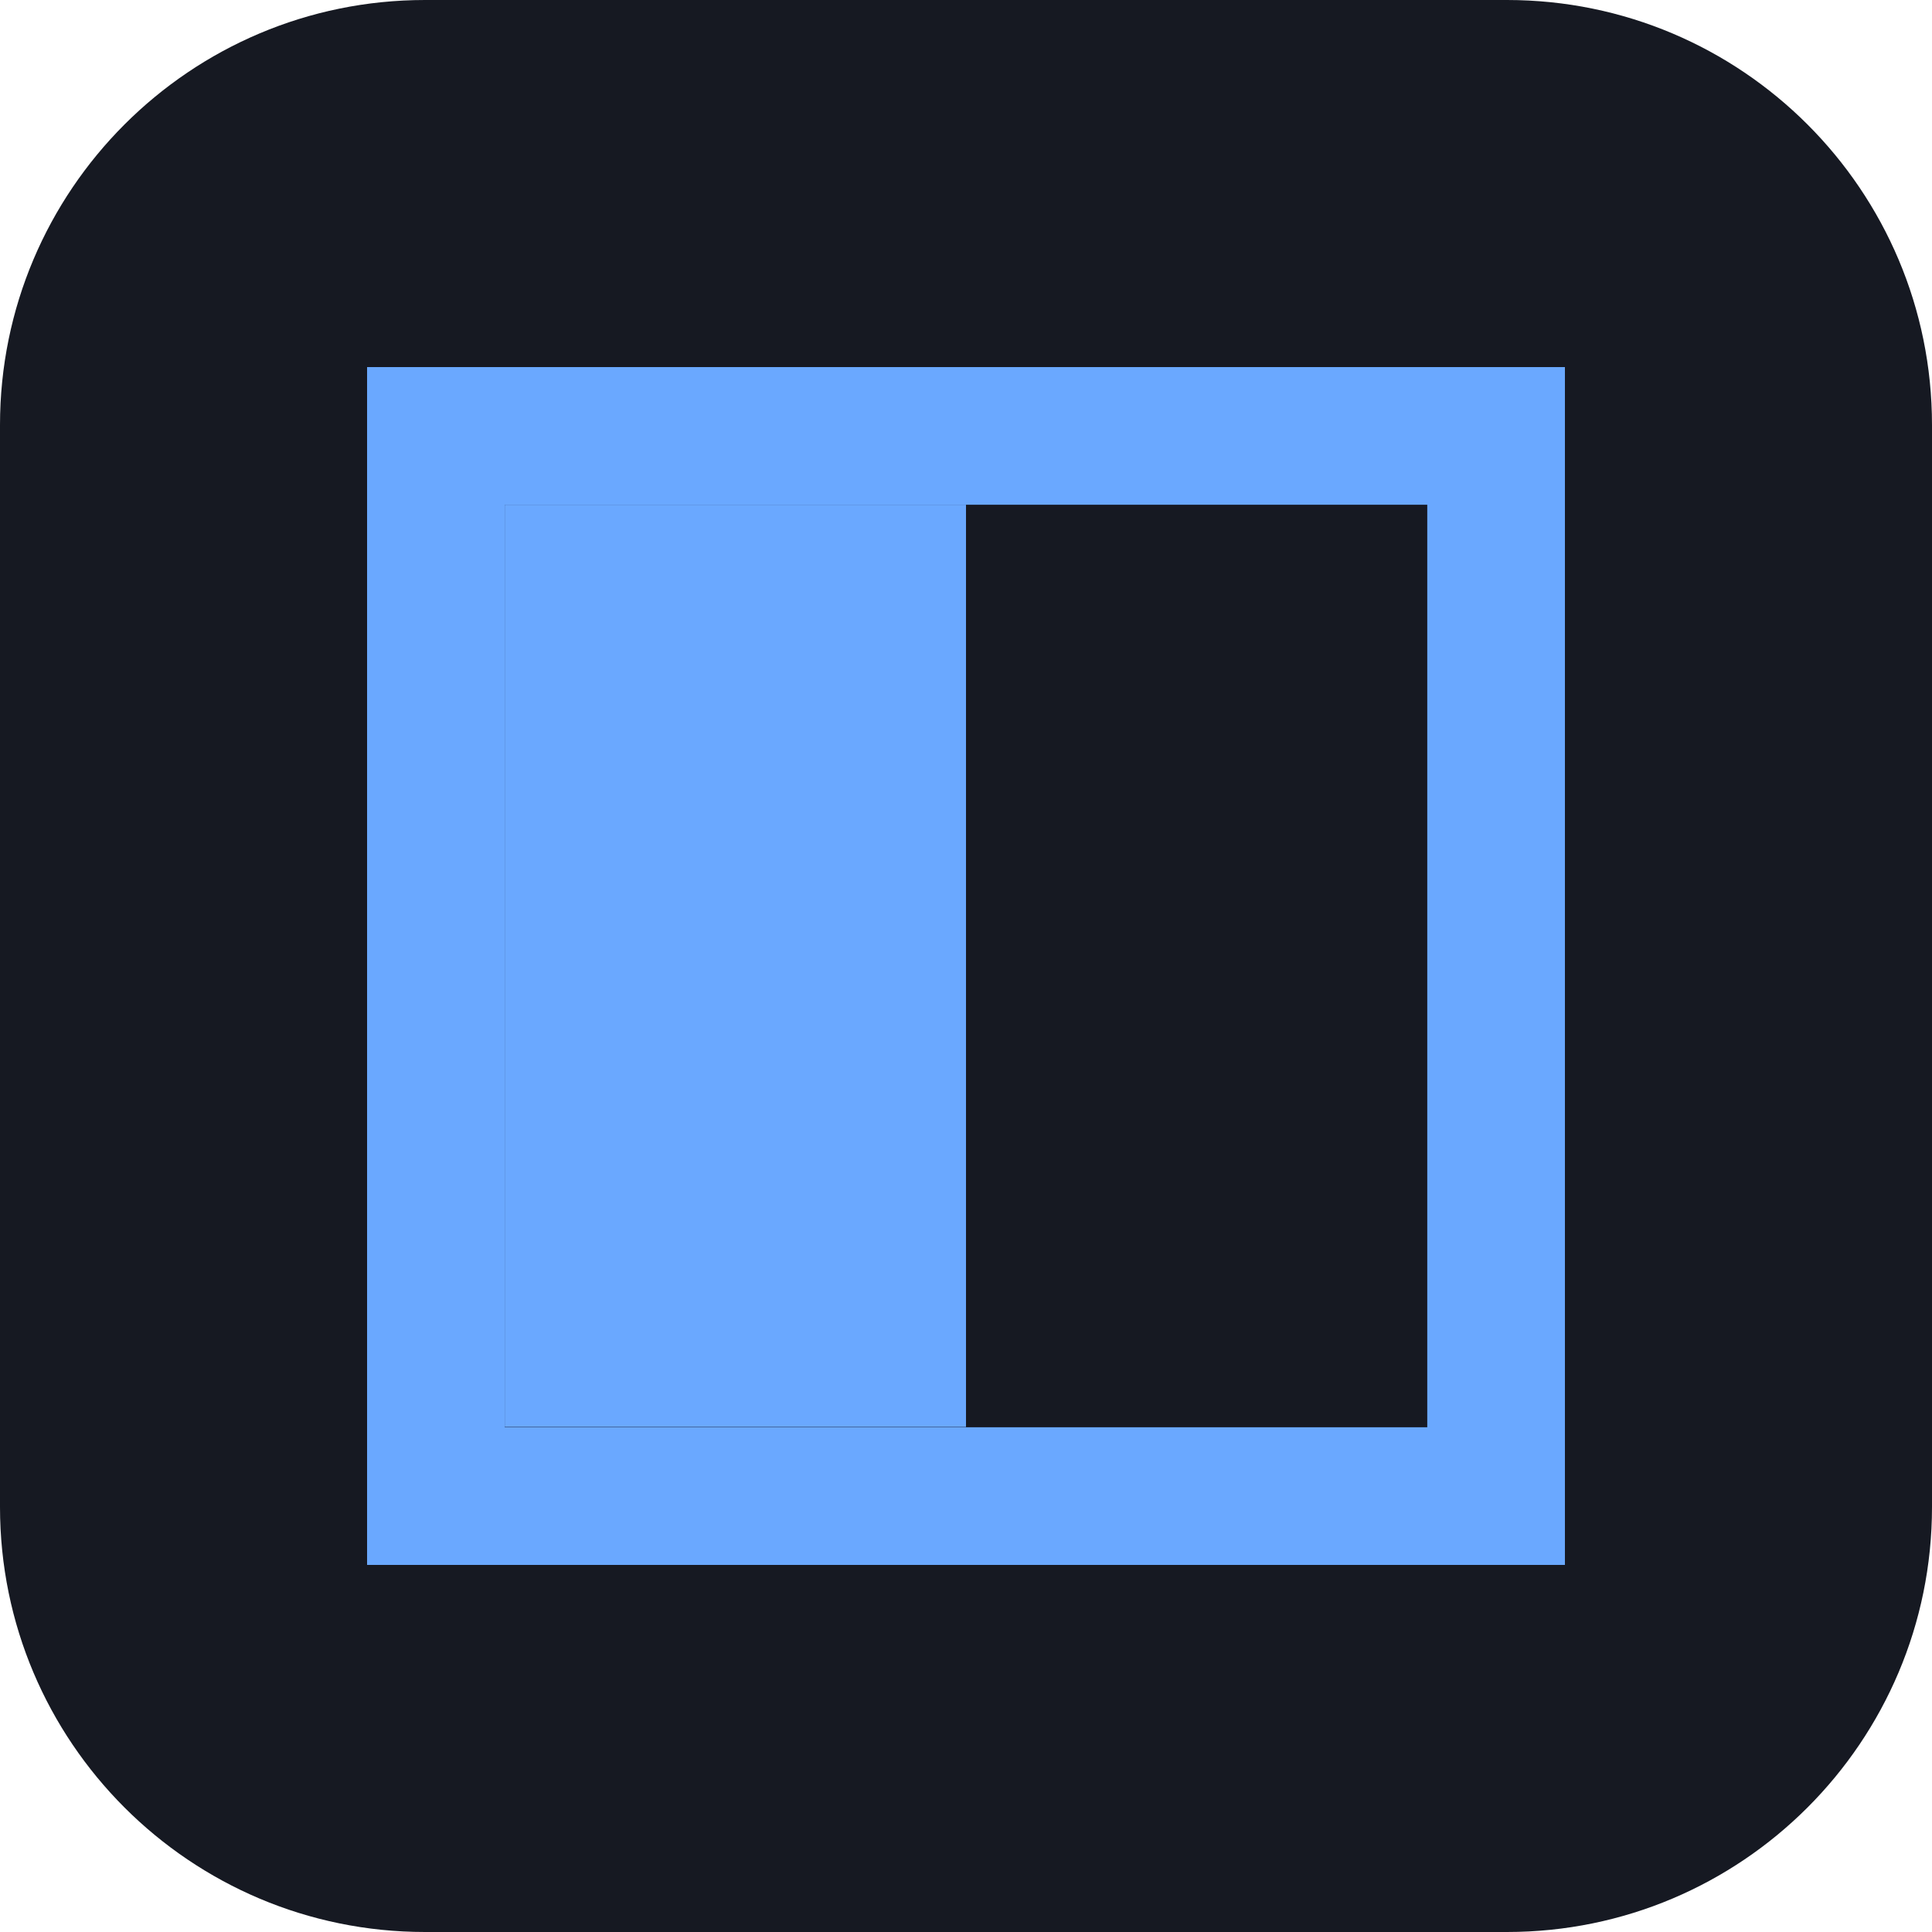
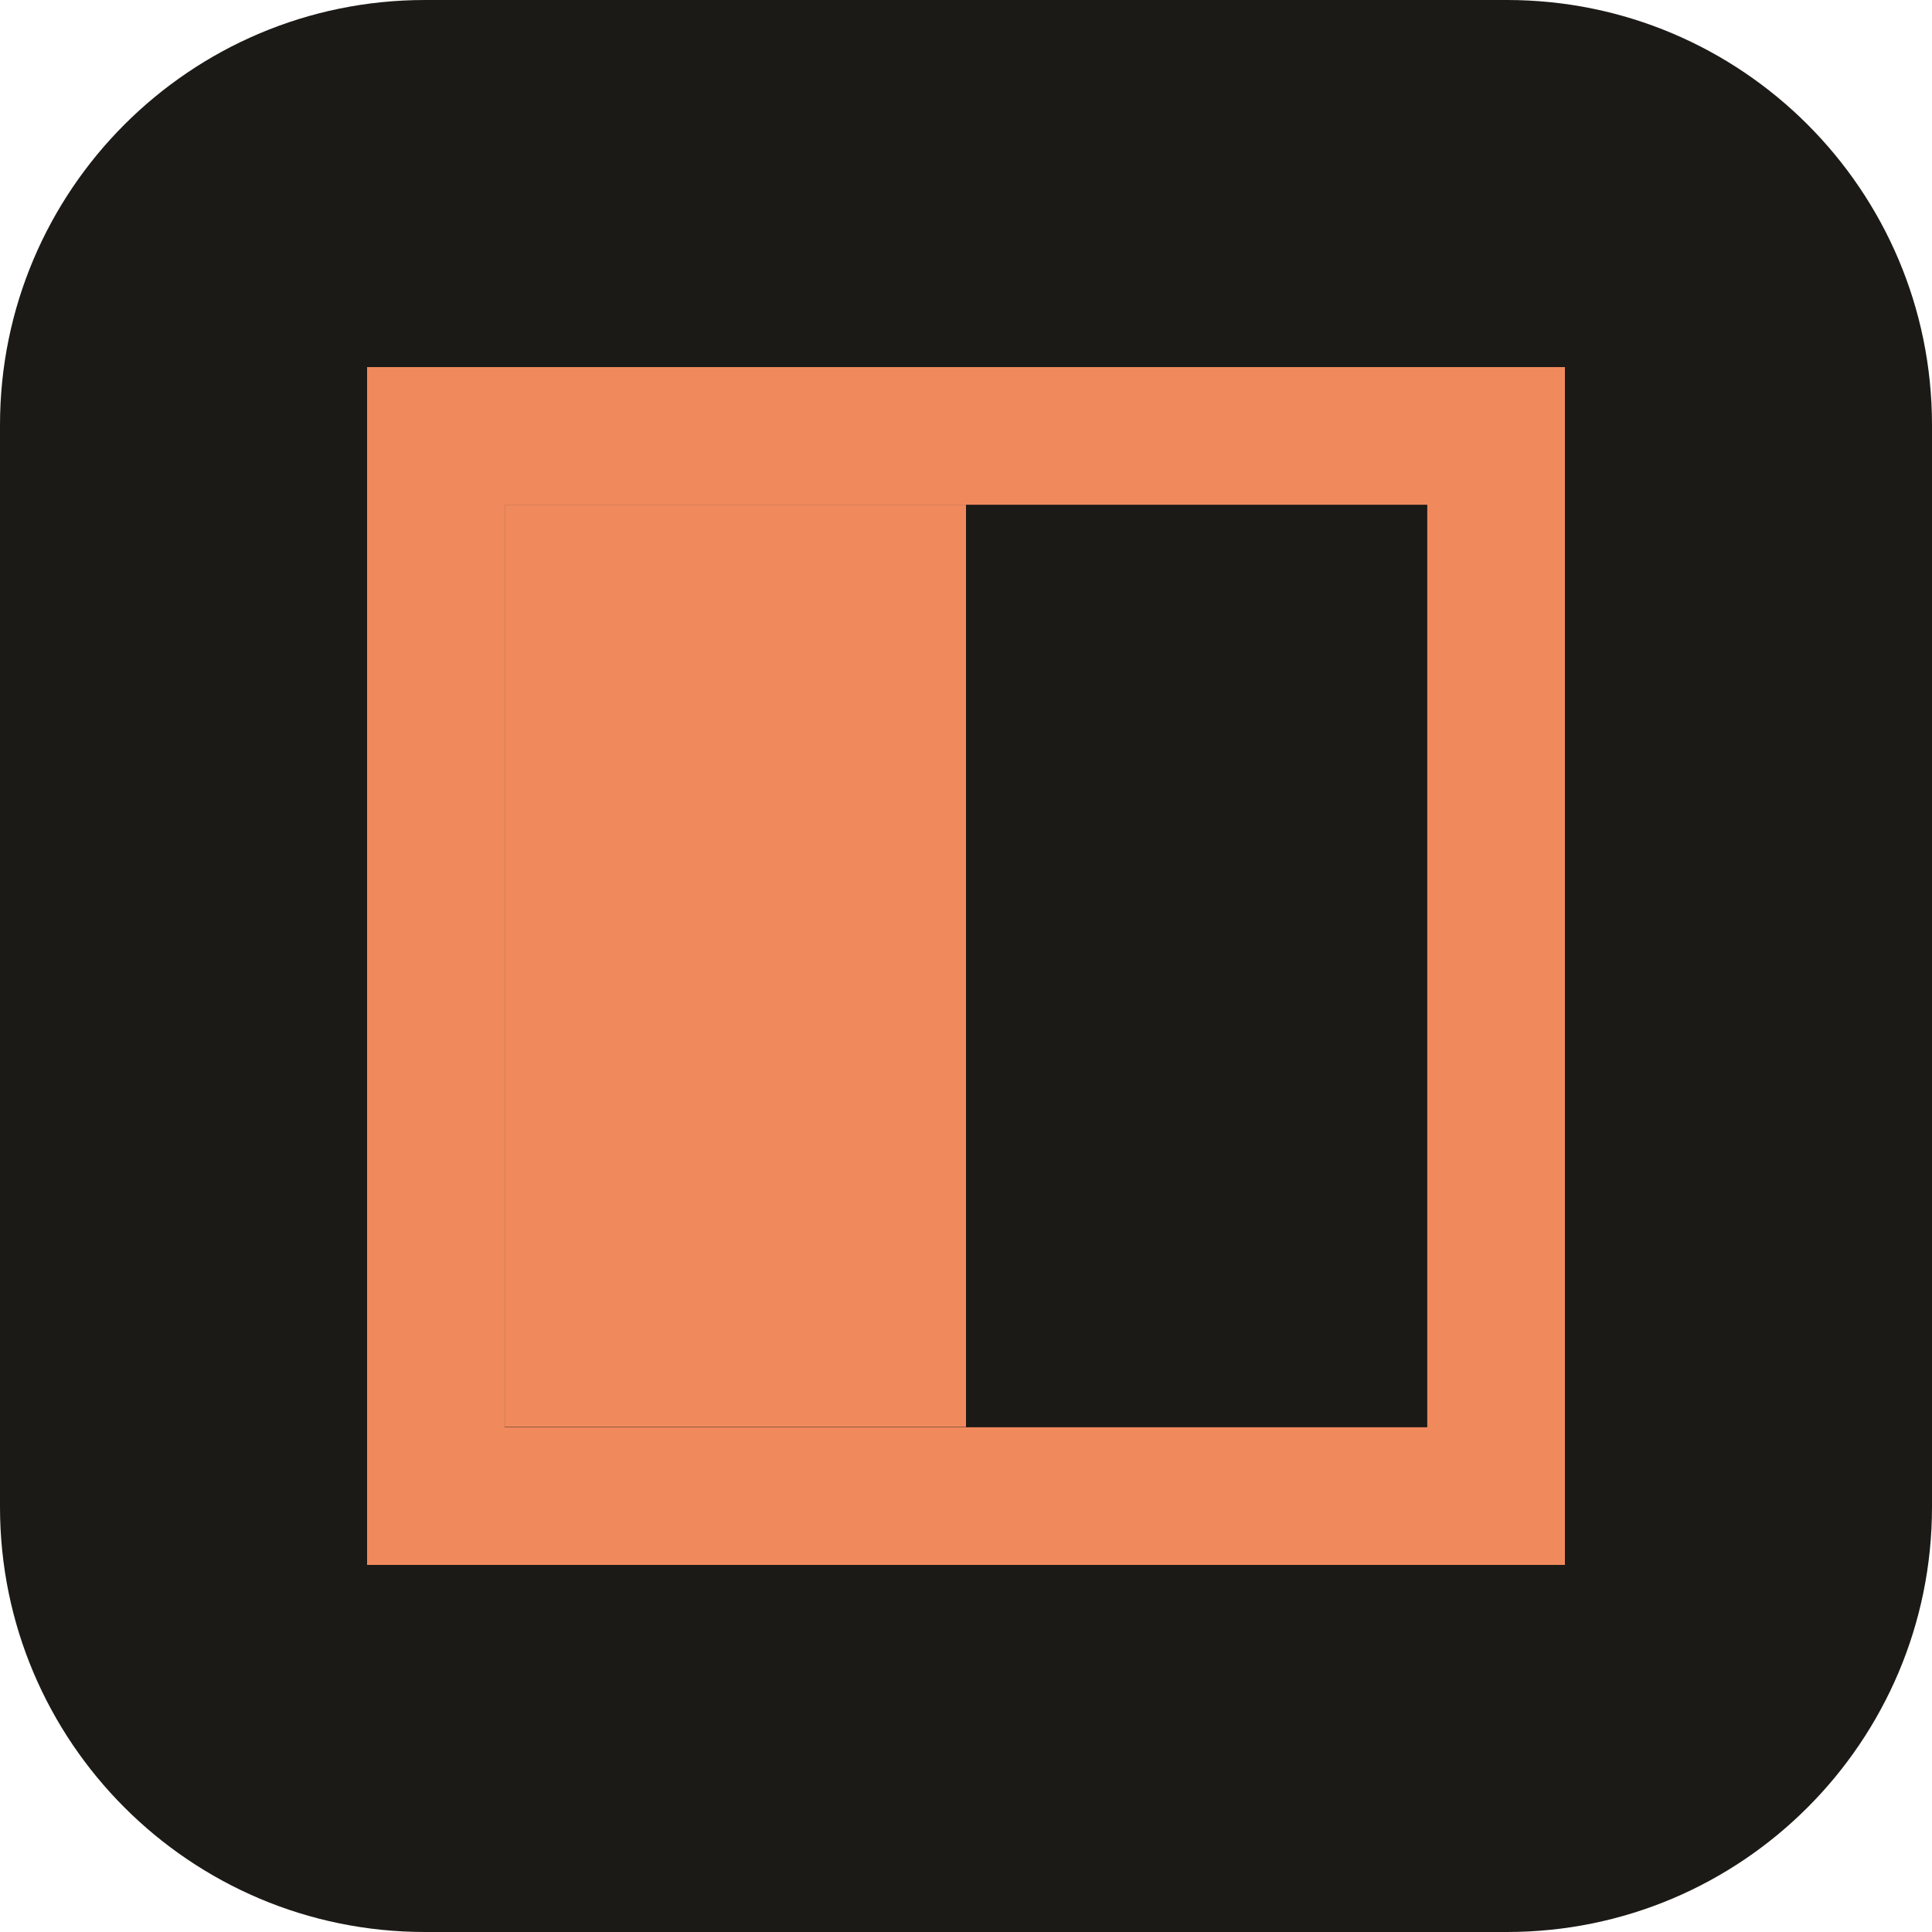
<svg xmlns="http://www.w3.org/2000/svg" viewBox="0 0 64 64" role="img" aria-label="WebTools">
-   <rect width="64" height="64" rx="14.08" fill="#161922" />
-   <rect x="14.44" y="14.44" width="35.12" height="35.12" fill="none" stroke="#6aa8ff" stroke-width="4.56" />
-   <rect x="16.72" y="16.72" width="15.28" height="30.55" fill="#6aa8ff" />
+   <rect width="64" height="64" rx="14.08" fill="#1c1a16" />
+   <rect x="14.44" y="14.44" width="35.12" height="35.12" fill="none" stroke="#f08a5d" stroke-width="4.56" />
+   <rect x="16.72" y="16.72" width="15.28" height="30.55" fill="#f08a5d" />
</svg>
